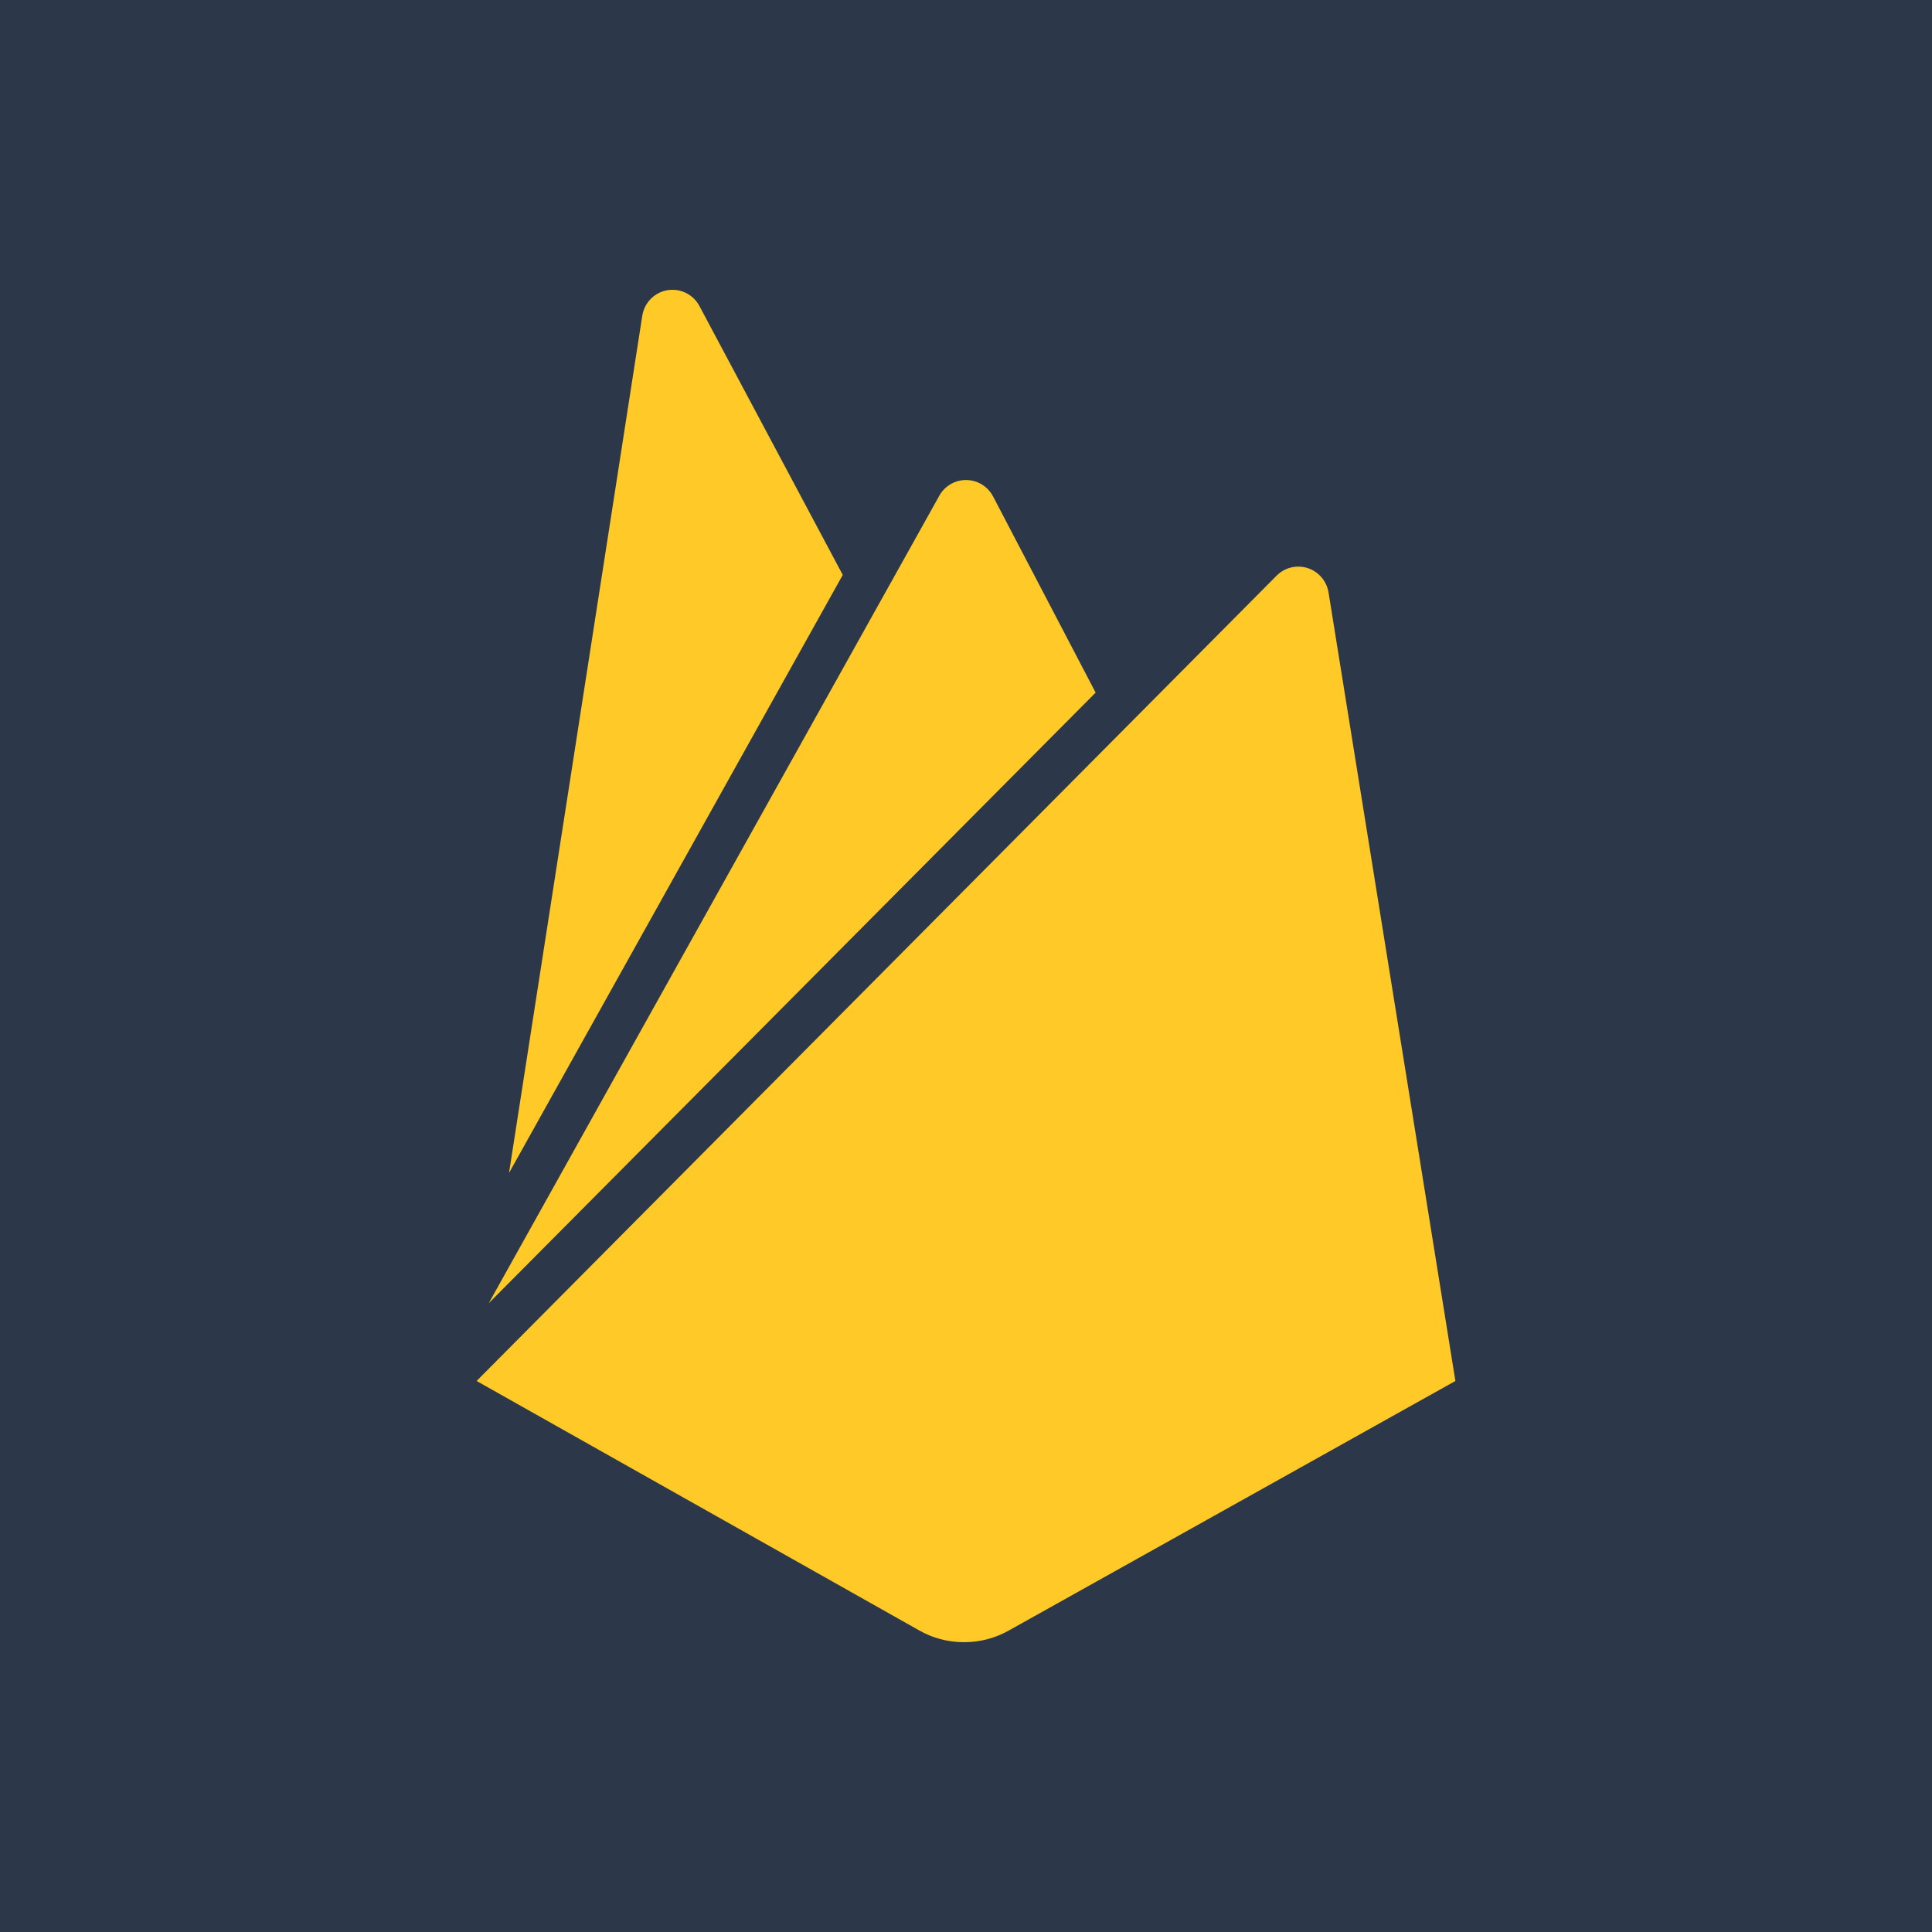
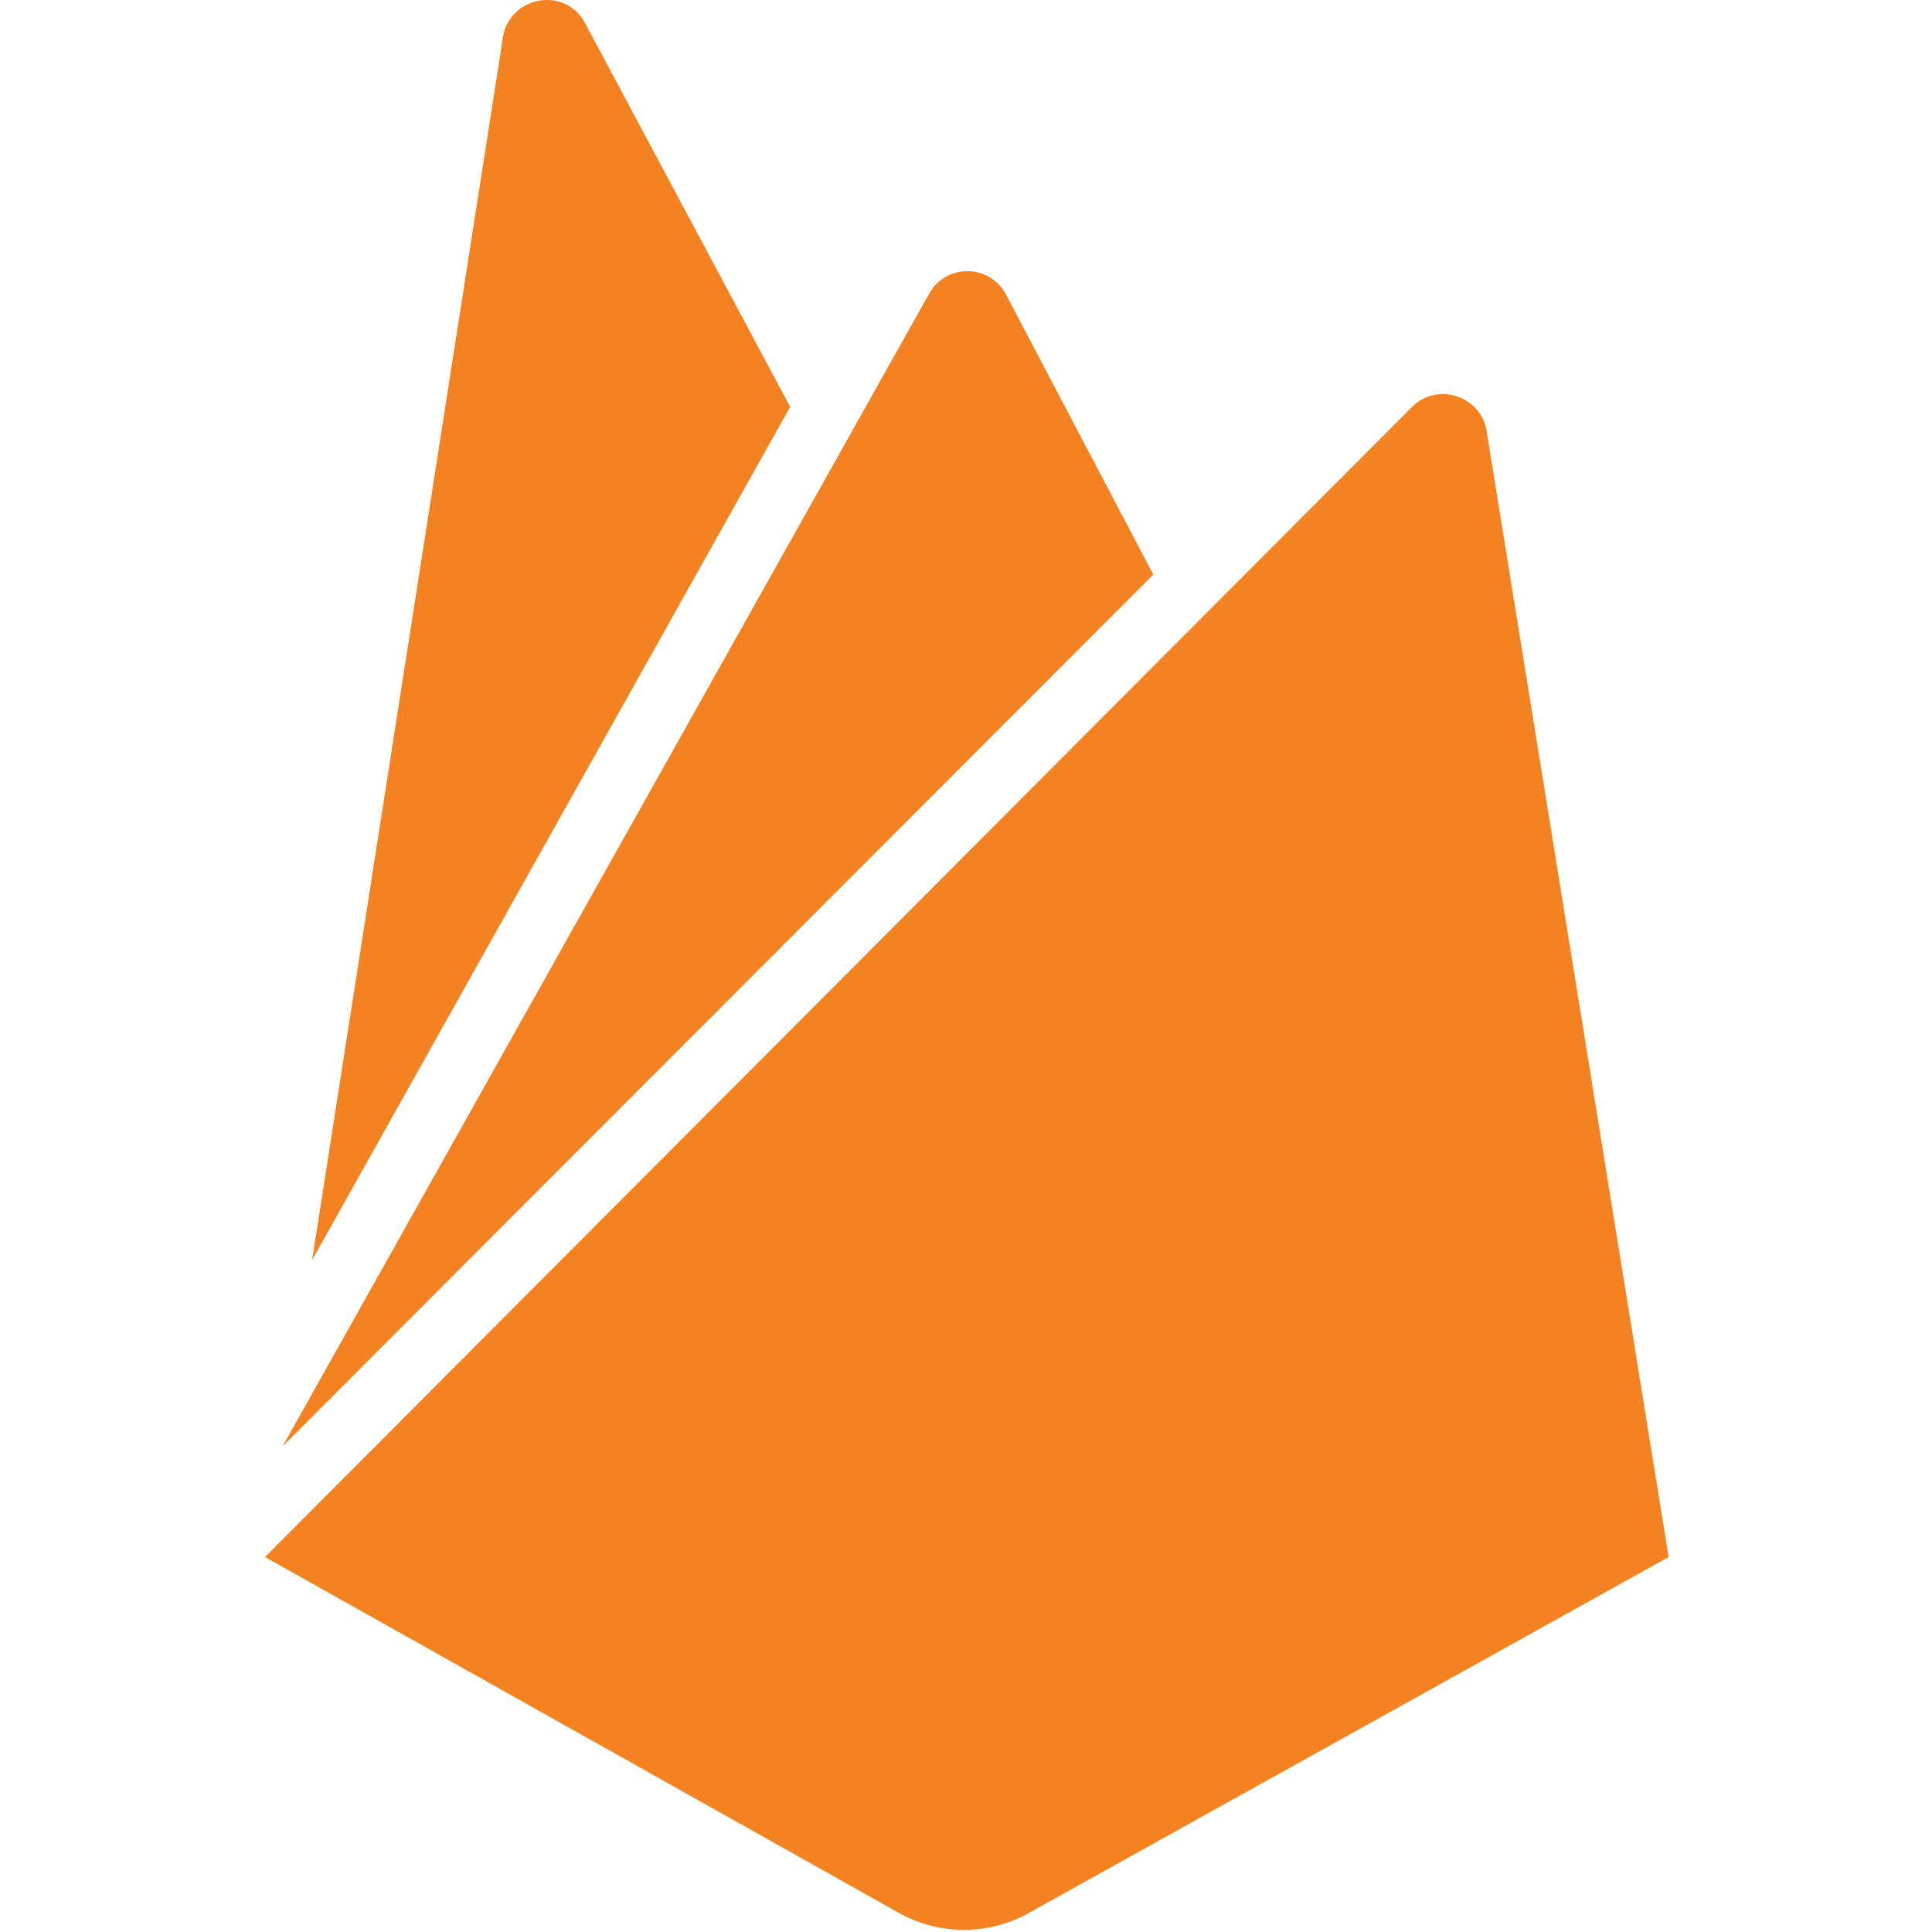
- <svg xmlns="http://www.w3.org/2000/svg" height="100pt" viewBox="0 0 100 100" width="100pt">
-   <path d="m0 0h100v100h-100z" fill="#2c384a" />
-   <path d="m26.347 60.712 6.897-44.369c.12-.766.774-1.343 1.562-1.343.603 0 1.126.337 1.393.833l.004.009 7.418 13.915zm48.984 10.767-6.569-40.83c-.131-.754-.781-1.321-1.562-1.321-.435 0-.829.175-1.115.46l-41.416 41.691 22.916 12.915c.665.381 1.463.606 2.314.606s1.65-.225 2.339-.617l-.024.013zm-18.622-35.63-5.309-10.156c-.269-.508-.796-.847-1.4-.847s-1.131.339-1.396.838l-.004.009-23.303 41.761z" fill="#ffca28" />
+ <svg xmlns="http://www.w3.org/2000/svg" fill="none" height="128" viewBox="0 0 128 128" width="128">
+   <path d="m20.68 83.476 12.639-80.995c.438-2.757 4.142-3.42 5.444-.947l13.586 25.42zm89.871 19.681-12.06-74.605c-.367-2.32-3.266-3.266-4.935-1.598l-76.001 76.202 42.06 23.61c1.302.716 2.763 1.091 4.249 1.091s2.947-.375 4.249-1.091zm-34.143-65.09-9.74-18.521c-1.089-2.107-4.071-2.107-5.16 0l-42.782 76.273z" fill="#f58220" />
</svg>
